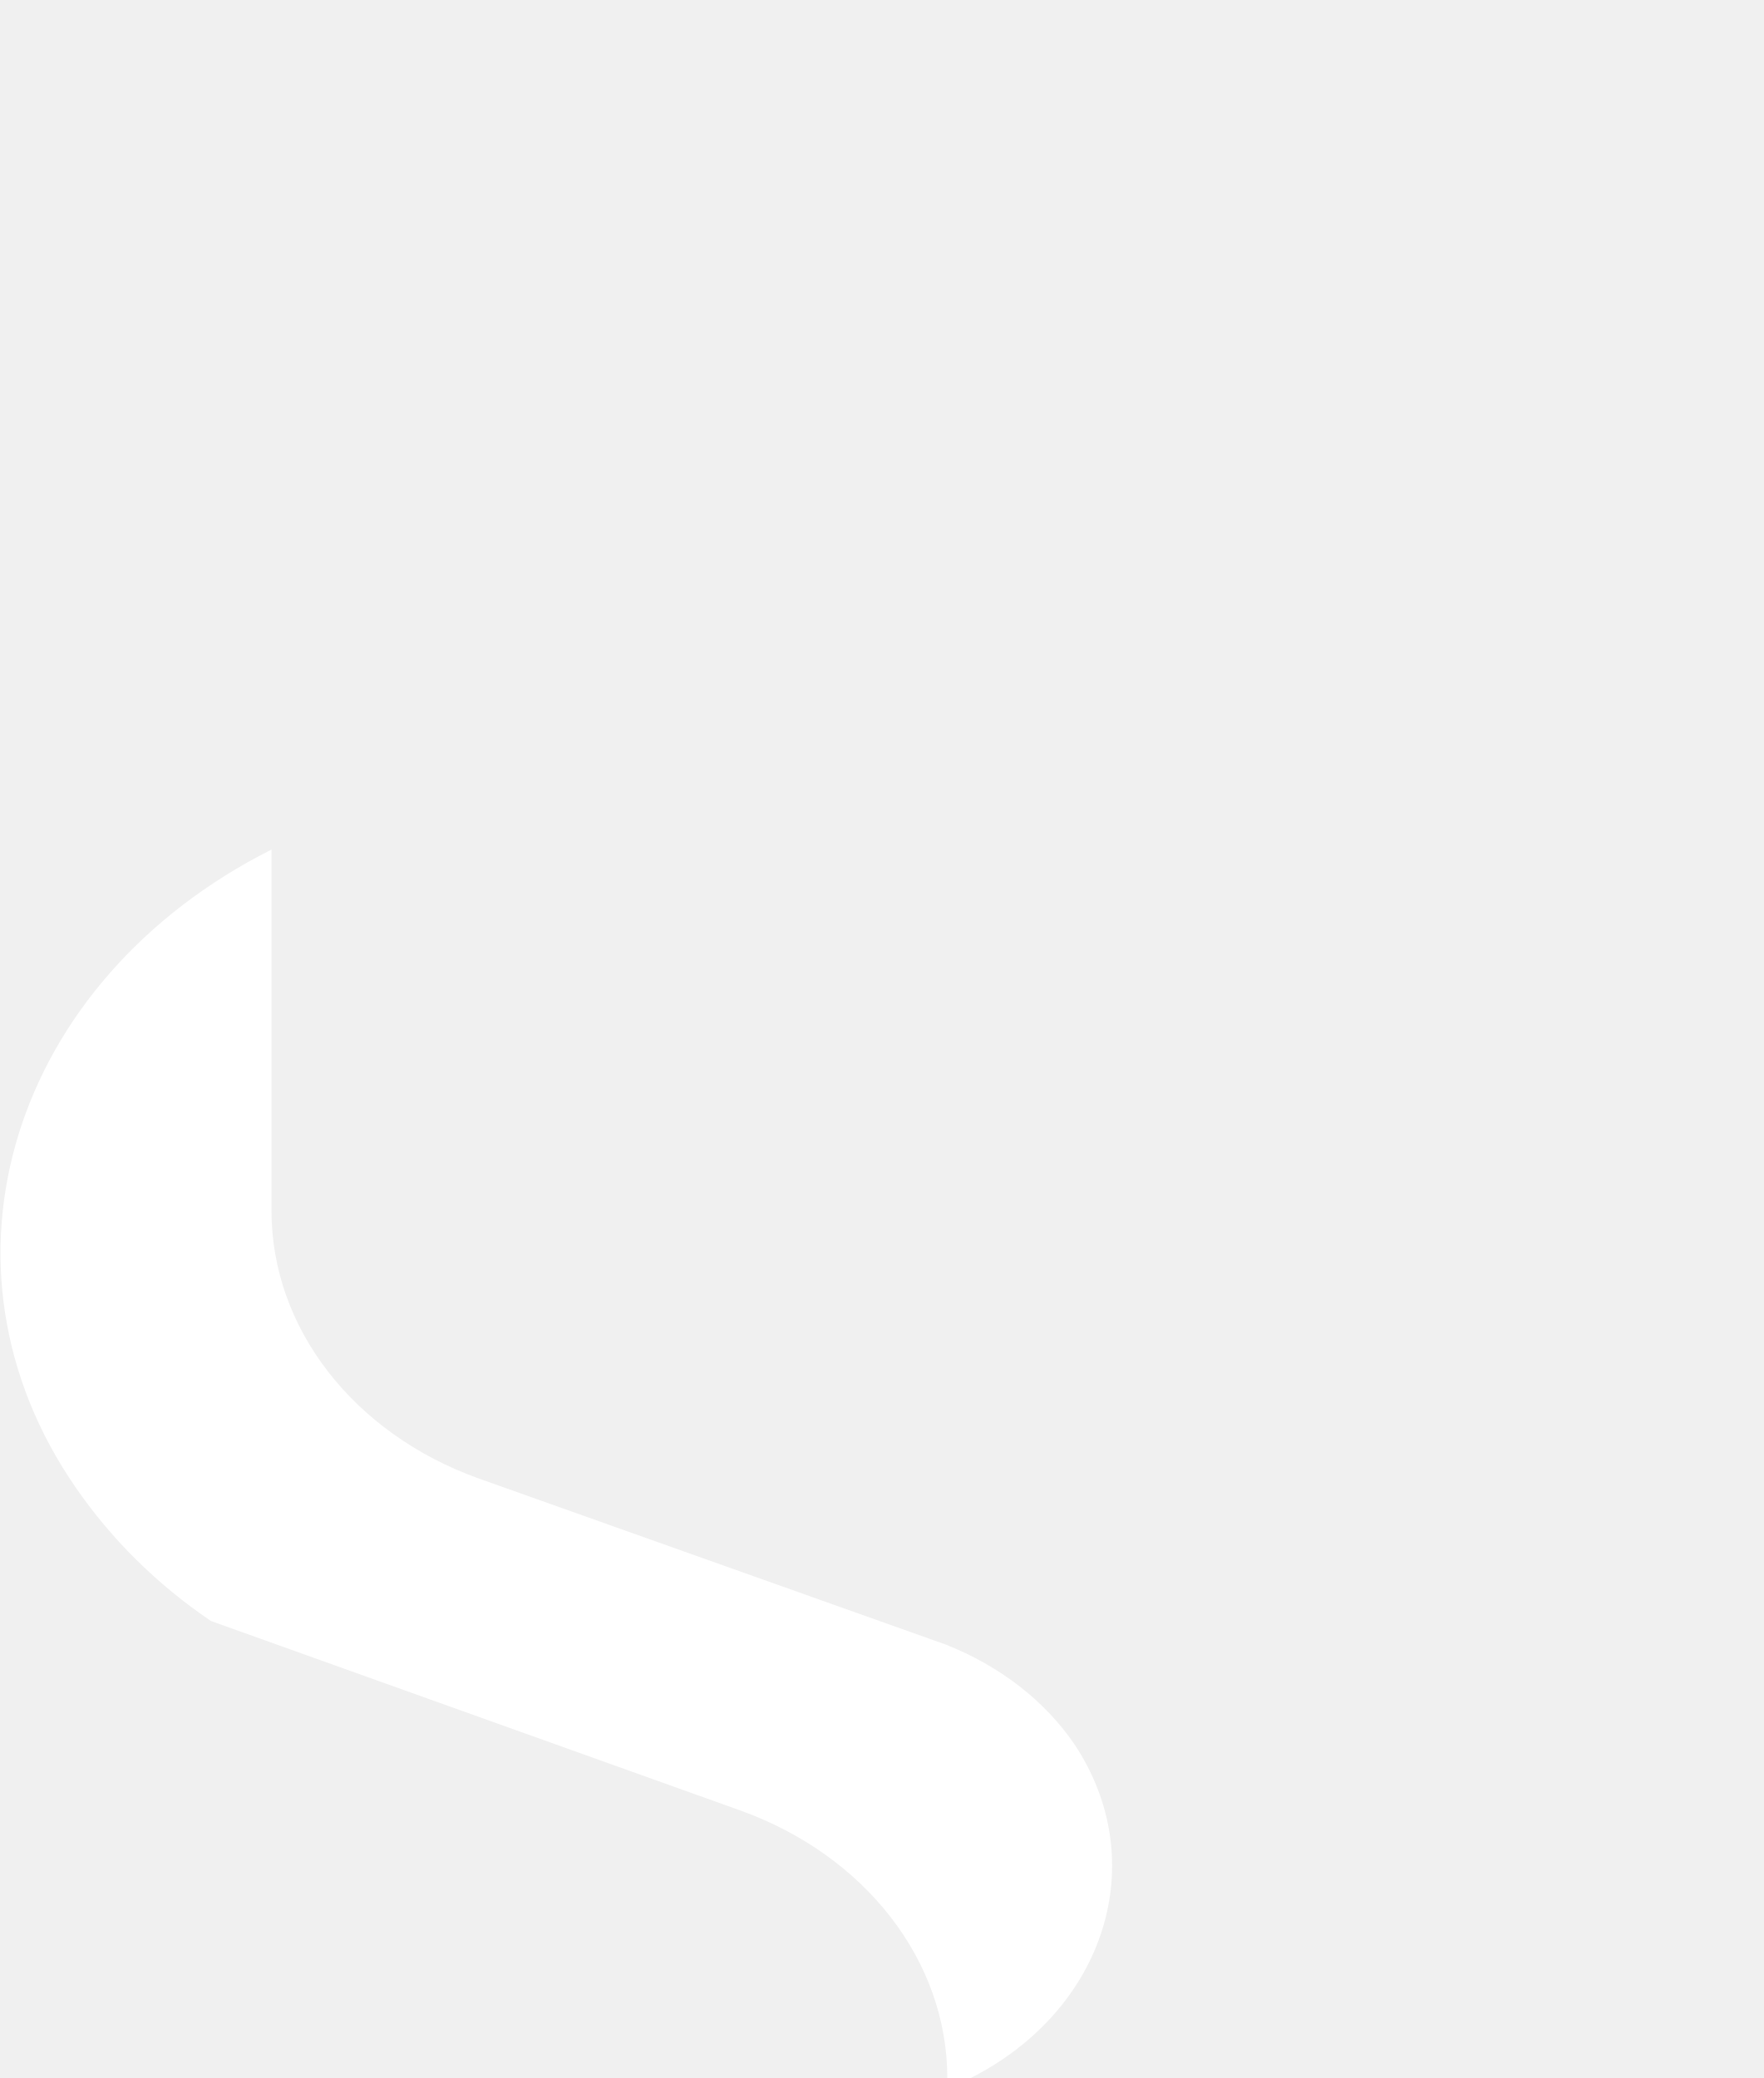
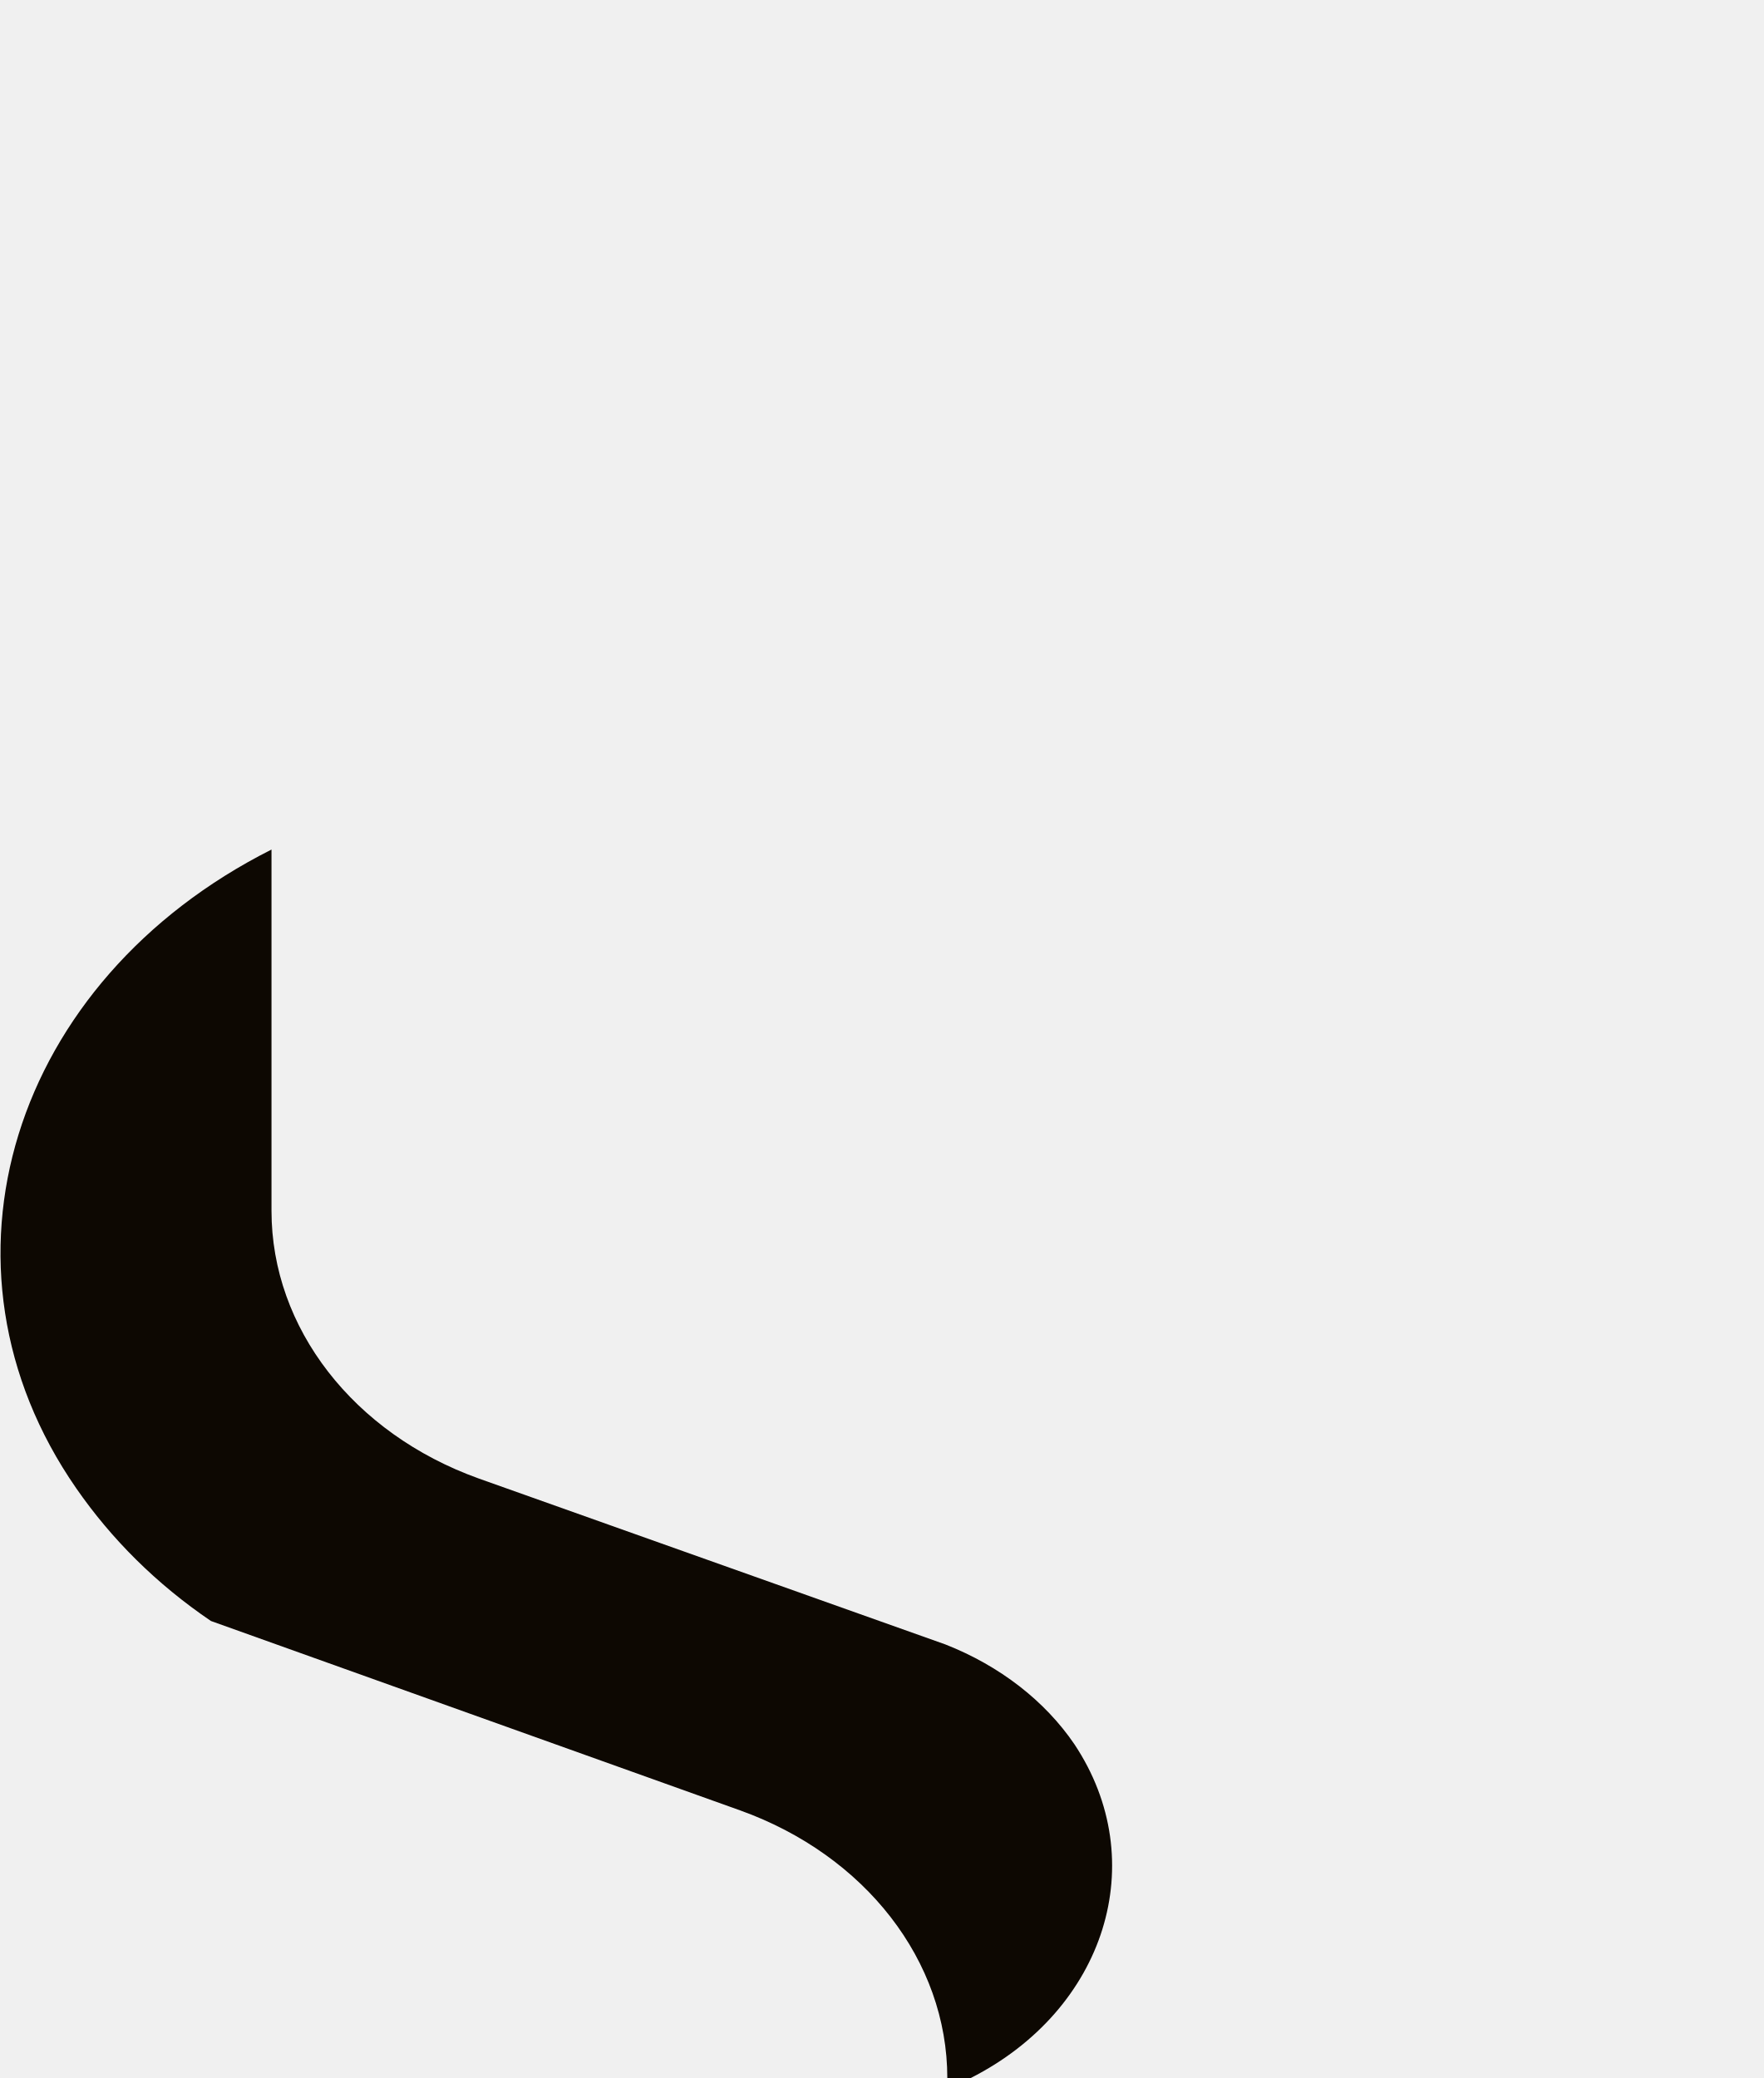
<svg xmlns="http://www.w3.org/2000/svg" version="1.1" id="Calque_1" x="0px" y="0px" viewBox="0 0 90.3 106.4" style="enable-background:new 0 0 90.3 106.4;" xml:space="preserve">
  <style type="text/css">
	.st0{display:none;}
- 	.st1{display:inline;fill:#FFFFFF;}
+ 	.st1{display:inline;fill:#0D0802;}
	.st2{display:inline;}
- 	.st3{fill:#FFFFFF;}
+ 	.st3{fill:#0D0802;}
	.st4{fill:none;stroke:#FFFFFF;stroke-width:0.5;stroke-miterlimit:10;}
	.st5{fill:none;stroke:#FFFFFF;stroke-width:0.5;stroke-miterlimit:10;stroke-dasharray:2.187,1.093;}
- 	.st6{display:none;fill:#FFFFFF;}
+ 	.st6{display:none;fill:#0D0802;}
</style>
  <g id="A" class="st0">
    <path class="st1" d="M14.2,106.4c-4.7,0-9.5,0-14.2,0C0,76,0,45.6,0,15.2c10.6,0,21.3,0,31.9,0c5.9,0,11.8,0,17.7,0   C63.9,15.2,71,22.8,71,38c0,22.8,0,45.6,0,68.4c-7.1,0-14.2,0-21.3,0c0-6.8-3.6-11.4-10.9-14c-8.2-2.9-16.4-5.8-24.6-8.8   C14.2,91.2,14.2,98.8,14.2,106.4 M14.2,22.8v38c0,6.1,4.3,11.7,10.9,14l24.6,8.8V38c0-8.4-7.9-15.2-17.7-15.2   C31.9,22.8,14.2,22.8,14.2,22.8z" />
    <g id="LWPOLYLINE_2_" class="st2">
      <g>
        <polygon class="st3" points="90.3,95.3 90.3,102.7 83.9,106.4 77.4,102.7 77.4,95.3 83.9,91.5    " />
      </g>
    </g>
    <g id="LWPOLYLINE_1_" class="st2">
      <g>
        <g>
          <polyline class="st4" points="88.5,95.3 89.4,95.8 89.4,96.8     " />
          <line class="st5" x1="89.4" y1="97.9" x2="89.4" y2="100.6" />
          <polyline class="st4" points="89.4,101.2 89.4,102.2 88.5,102.7     " />
          <line class="st5" x1="87.6" y1="103.2" x2="85.2" y2="104.6" />
          <polyline class="st4" points="84.7,104.9 83.9,105.4 83,104.9     " />
          <line class="st5" x1="82" y1="104.3" x2="79.7" y2="102.9" />
          <polyline class="st4" points="79.2,102.7 78.3,102.2 78.3,101.2     " />
          <line class="st5" x1="78.3" y1="100.1" x2="78.3" y2="97.3" />
          <polyline class="st4" points="78.3,96.8 78.3,95.8 79.2,95.3     " />
          <line class="st5" x1="80.1" y1="94.8" x2="82.5" y2="93.4" />
          <polyline class="st4" points="83,93.1 83.9,92.6 84.7,93.1     " />
          <line class="st5" x1="85.7" y1="93.7" x2="88" y2="95" />
        </g>
      </g>
    </g>
  </g>
  <path id="B" class="st6" d="M71,106.4c-7.1,0-14.2,0-21.3,0c0-6.8-3.6-11.4-10.9-14c-9.3-3.3-18.6-6.6-27.8-9.9  C3.6,79.9,0,75.2,0,68.4C0,45.6,0,22.8,0,0c4.7,0,9.5,0,14.2,0c0,10.1,5.9,15.2,17.7,15.2c5.9,0,11.8,0,17.7,0  C63.9,15.2,71,22.8,71,38C71,60.8,71,83.6,71,106.4z M14.2,22.8v38c0,6.1,4.3,11.7,10.9,14l24.6,8.8V38c0-8.4-7.9-15.2-17.7-15.2  C31.9,22.8,14.2,22.8,14.2,22.8z" />
  <g id="C" class="st0">
    <path class="st1" d="M49.7,106.4c7.1,0,14.2,0,21.3,0c0-22.8,0-45.6,0-68.4c0-15.2-7.1-22.8-21.3-22.8c-5.9,0-11.8,0-17.7,0   c-11.8,0-17.7-5.1-17.7-15.2C9.5,0,4.7,0,0,0c0,35.5,0,71,0,106.4c4.7,0,9.5,0,14.2,0c0-7.6,0-15.2,0-22.8c0-7.6,0-15.2,0-22.8   c0-12.7,0-25.3,0-38c5.9,0,11.8,0,17.7,0c4.9,0,9.1,1.5,12.5,4.5c3.5,3,5.2,6.6,5.2,10.8c0,15.2,0,30.4,0,45.6   C49.7,91.2,49.7,98.8,49.7,106.4" />
  </g>
  <g id="D">
    <path class="st3" d="M48.5,106.4c0-6-4.2-11.4-10.6-13.7l-27.1-9.7c-2.8-1.9-5.1-4.2-6.9-6.8C-4,64.8,0.6,50.2,13.9,43.5V62   c0,6,4.2,11.4,10.6,13.7l23.9,8.5c2.8,1.1,5.1,2.9,6.6,5.1c4,6,1.6,13.6-5.3,17.1" />
  </g>
  <path id="E" class="st6" d="M71,106.4c-7.1,0-14.2,0-21.3,0c0-6.8-3.6-11.4-10.9-14c-9.3-3.3-18.6-6.6-27.8-9.9  C3.6,79.9,0,75.2,0,68.4C0,45.6,0,22.8,0,0c4.7,0,9.5,0,14.2,0c0,10.1,5.9,15.2,17.7,15.2c5.9,0,11.8,0,17.7,0  C63.9,15.2,71,22.8,71,38C71,60.8,71,83.6,71,106.4z M14.2,22.8v38c0,6.1,4.3,11.7,10.9,14l24.6,8.8V38c0-8.4-7.9-15.2-17.7-15.2  C31.9,22.8,14.2,22.8,14.2,22.8z" />
</svg>
